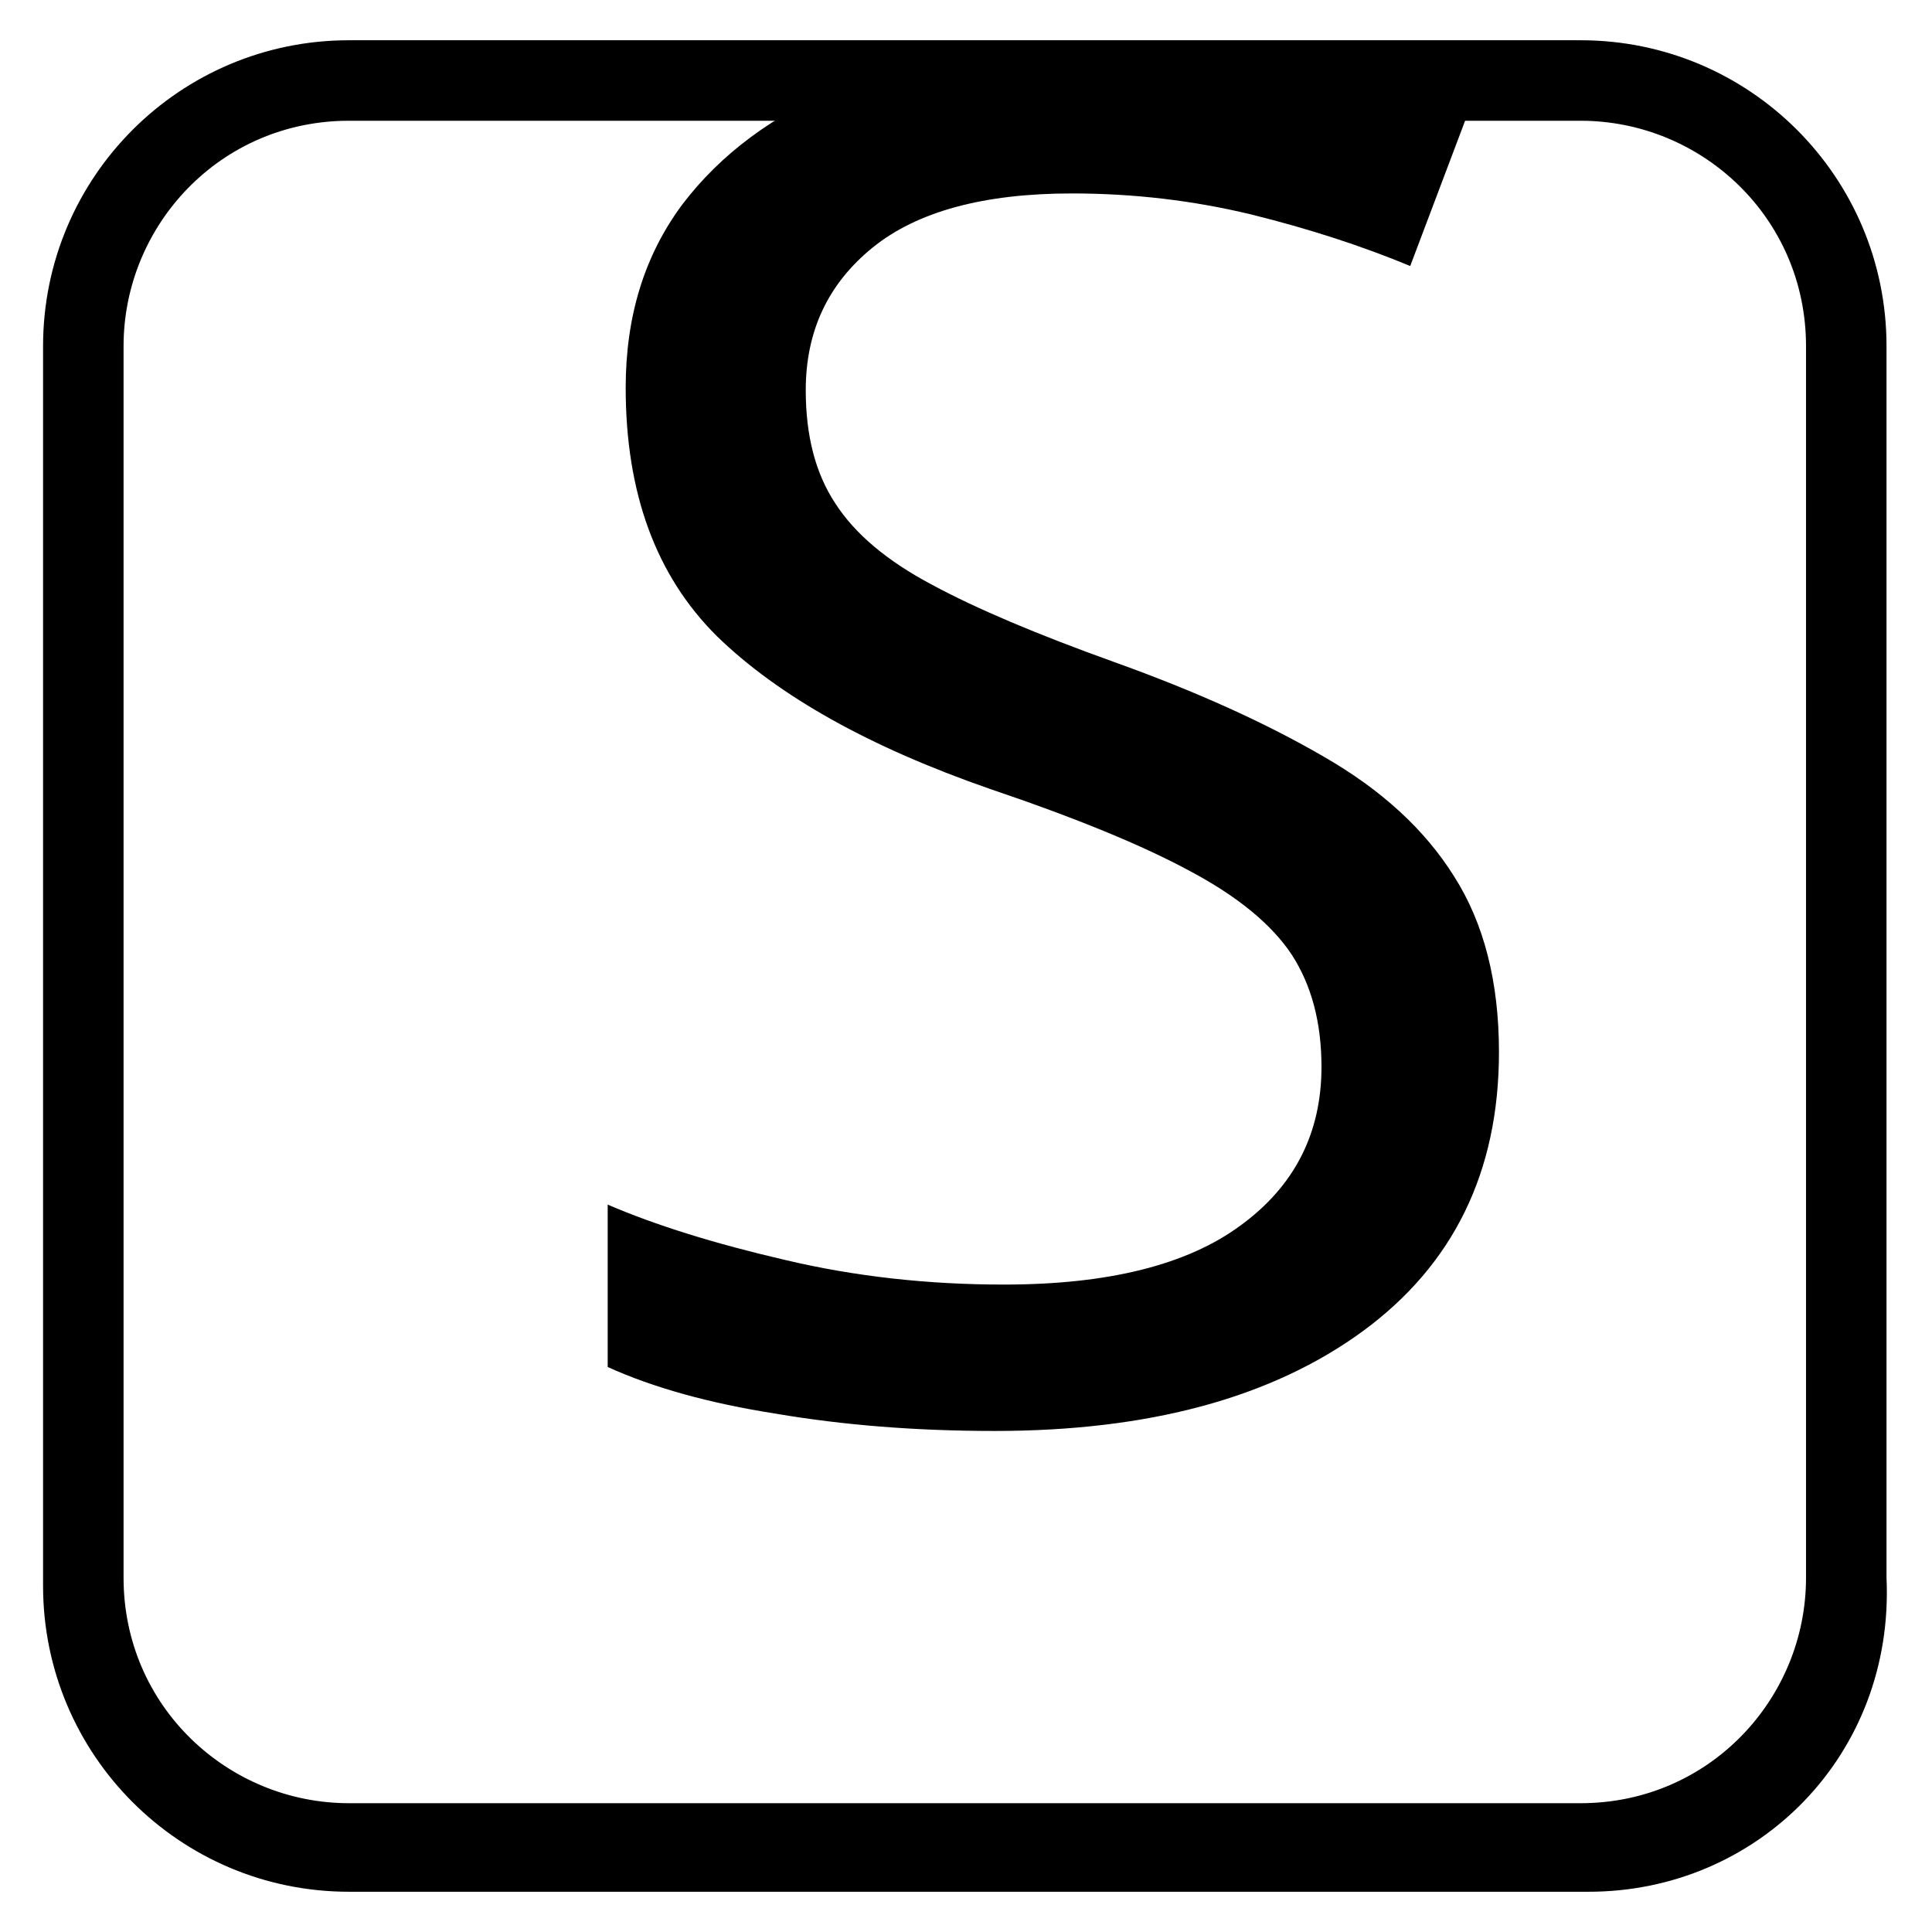
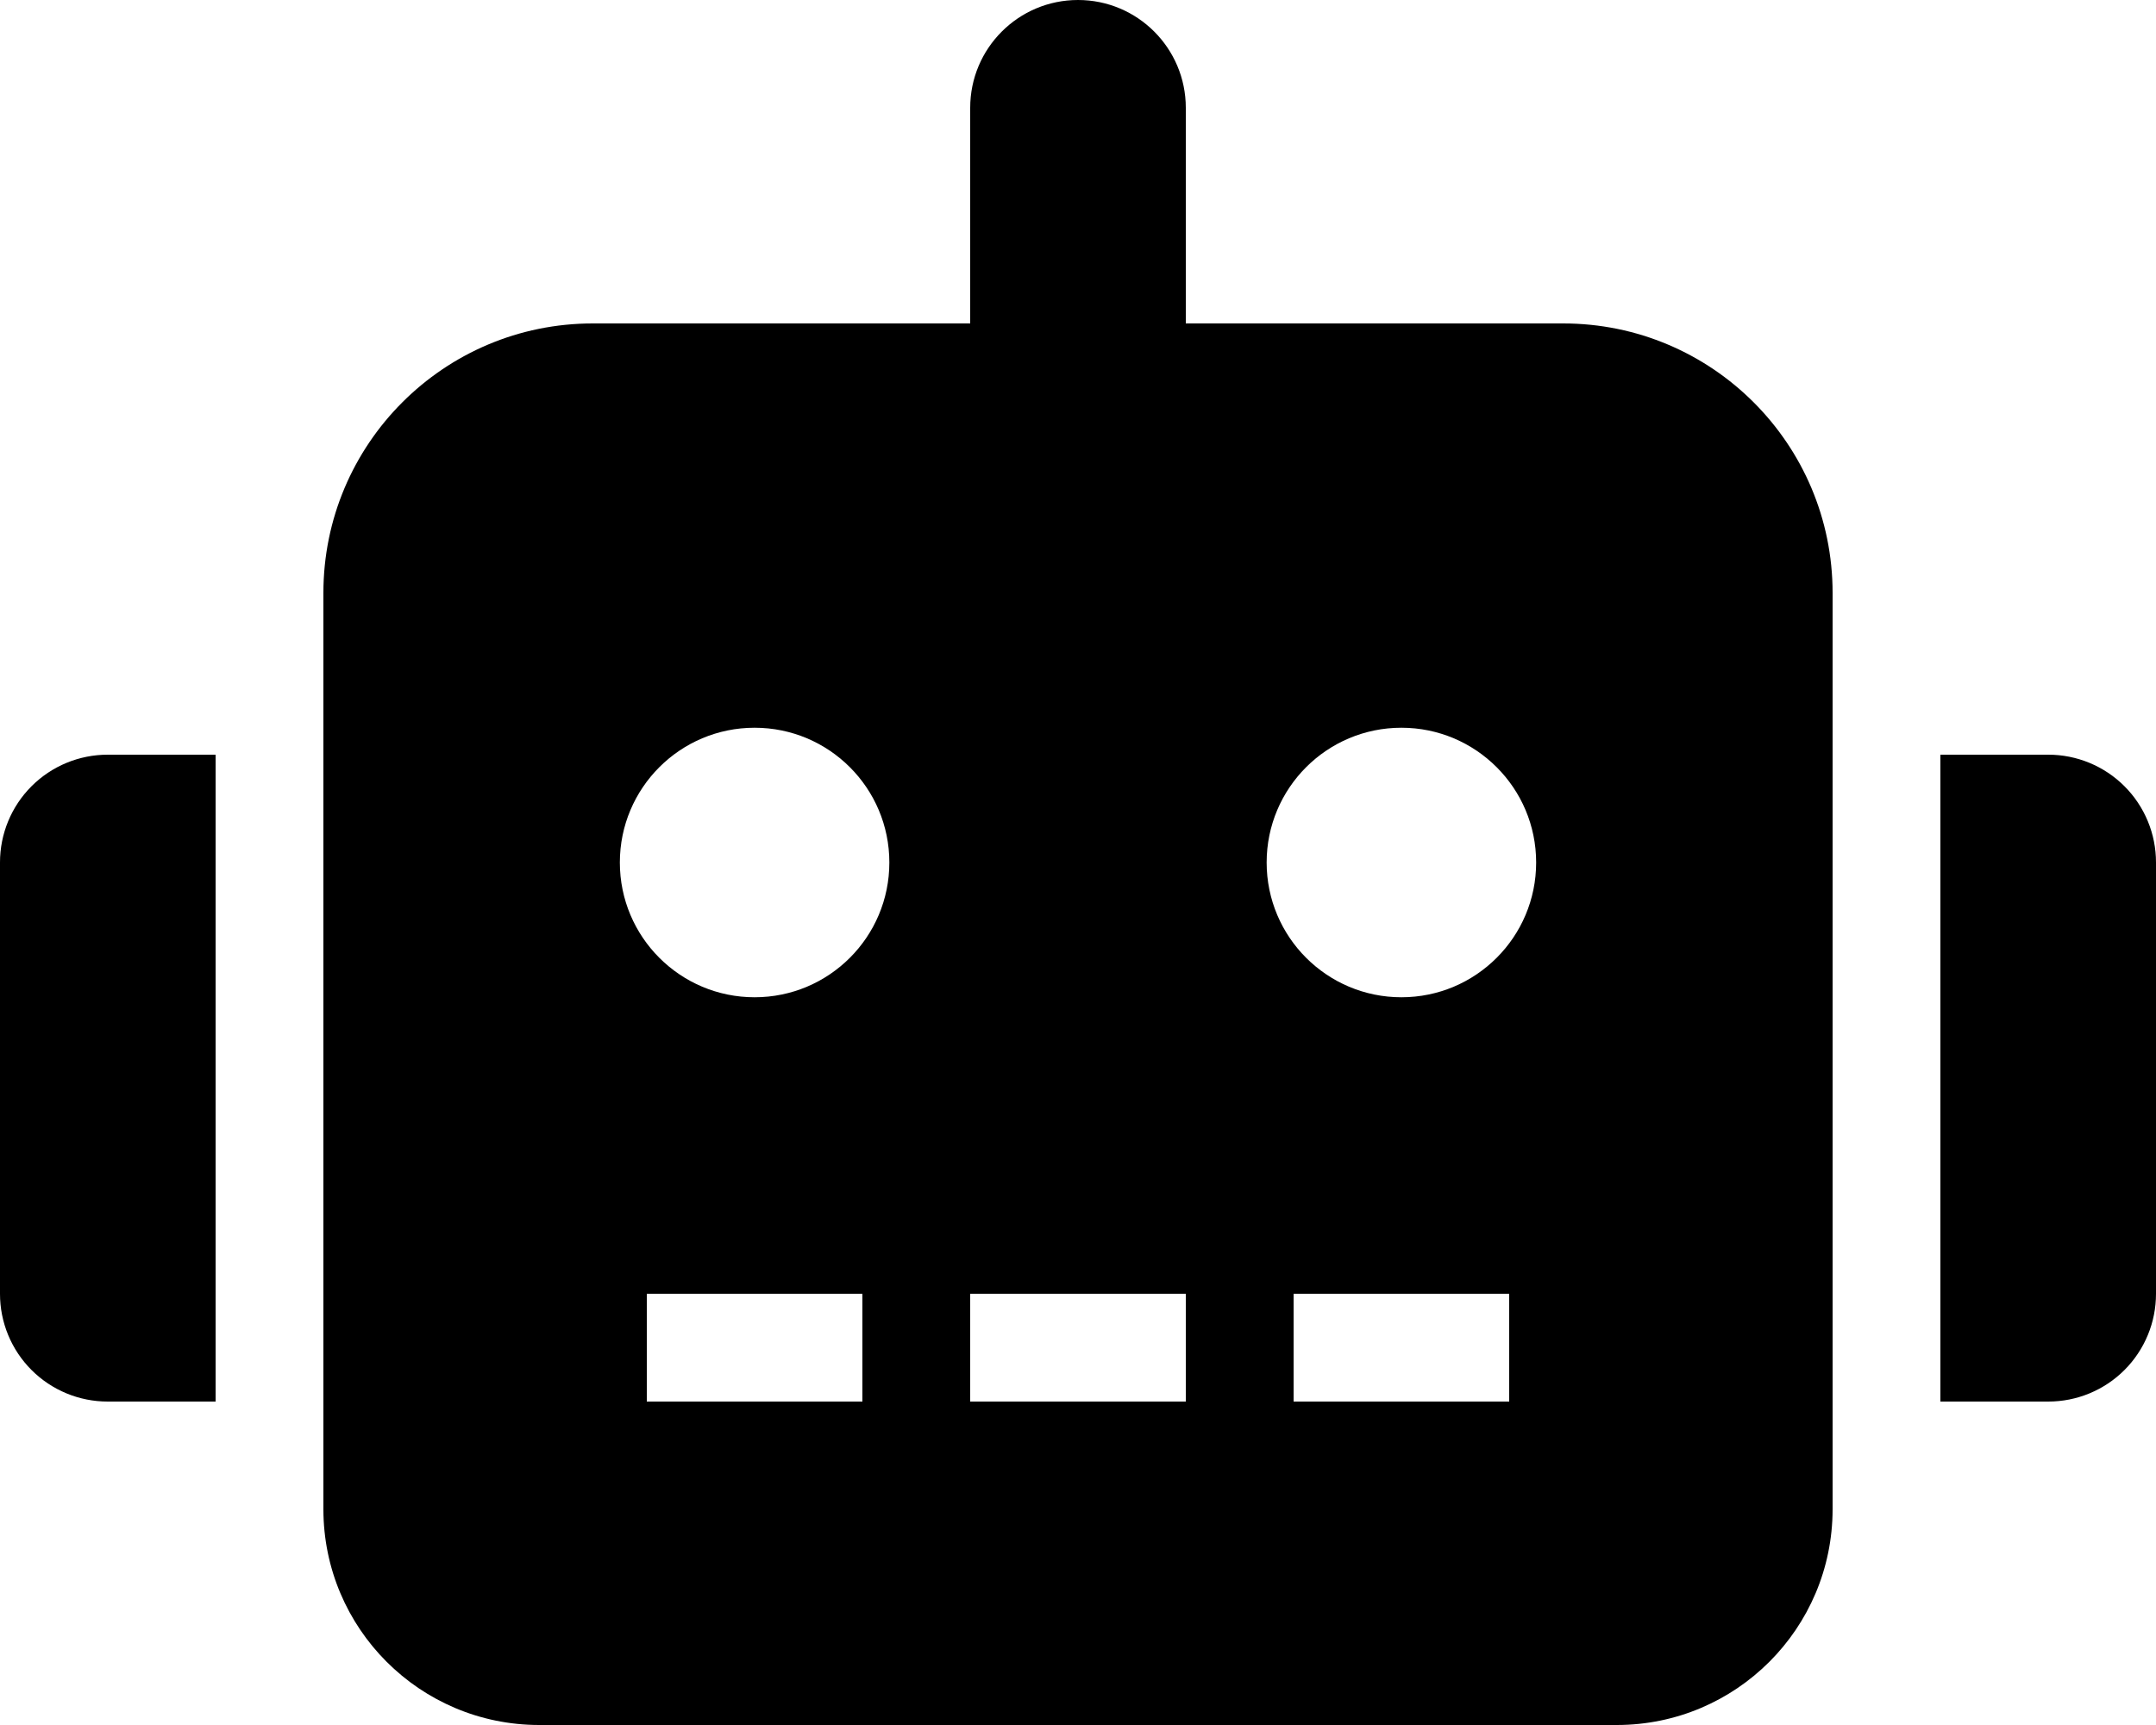
- <svg xmlns="http://www.w3.org/2000/svg" width="24" height="24" version="1.1" id="svg14">
-   <defs id="defs18" />
-   <g id="g5">
-     <rect fill="none" id="canvas_background" height="402" width="582" y="-1" x="-1" />
-   </g>
-   <g id="g12">
-     <path id="svg_3" d="m19.735,23.5l-15.4,0c-2.1,0 -3.8,-1.7 -3.8,-3.8l0,-15.4c0,-2.1 1.7,-3.8 3.8,-3.8l15.3,0c2.1,0 3.8,1.7 3.8,3.8l0,15.3c0.1,2.2 -1.6,3.9 -3.7,3.9zm-15.4,-22c-1.6,0 -2.8,1.3 -2.8,2.8l0,15.3c0,1.6 1.3,2.8 2.8,2.8l15.3,0c1.6,0 2.8,-1.3 2.8,-2.8l0,-15.3c0,-1.6 -1.3,-2.8 -2.8,-2.8l-15.3,0z" />
-     <path d="m9.949,9.328c0.035,0.071 0.106,0.247 0.141,0.636c0.035,0.389 0.022,0.814 0.071,1.273c0.083,0.781 0.145,1.315 0.283,1.874c0.115,0.467 0.354,0.919 0.495,1.202c0.177,0.354 0.254,0.413 0.318,0.46c0.041,0.029 0.106,0.035 0.212,0.035c0.177,0 0.468,-0.007 0.99,-0.177c0.468,-0.152 0.823,-0.26 1.202,-0.601c0.205,-0.185 0.212,-0.354 0.247,-0.424l0,-0.035" id="svg_9" fill-opacity="null" stroke-opacity="null" stroke-width="null" stroke="null" fill="none" />
-     <text font-weight="bold" stroke="null" transform="scale(1.022498,0.9779967)" xml:space="preserve" font-size="28" id="svg_10" y="17.94" x="6.166" fill-opacity="null" stroke-opacity="null" style="font-style:normal;font-variant:normal;font-weight:normal;font-stretch:normal;font-size:24px;font-family:'Euphoria Script';-inkscape-font-specification:'Euphoria Script, Normal';font-variant-ligatures:normal;font-variant-caps:normal;font-variant-numeric:normal;font-feature-settings:normal;text-align:start;writing-mode:lr-tb;text-anchor:start;fill:#000000;stroke-width:0">S</text>
-   </g>
+ <svg xmlns="http://www.w3.org/2000/svg" aria-hidden="true" focusable="false" data-prefix="fas" data-icon="robot" class="svg-inline--fa fa-robot fa-w-20" role="img" viewBox="0 0 640 512">
+   <path fill="currentColor" d="M32,224H64V416H32A31.962,31.962,0,0,1,0,384V256A31.962,31.962,0,0,1,32,224Zm512-48V448a64.063,64.063,0,0,1-64,64H160a64.063,64.063,0,0,1-64-64V176a79.974,79.974,0,0,1,80-80H288V32a32,32,0,0,1,64,0V96H464A79.974,79.974,0,0,1,544,176ZM264,256a40,40,0,1,0-40,40A39.997,39.997,0,0,0,264,256Zm-8,128H192v32h64Zm96,0H288v32h64ZM456,256a40,40,0,1,0-40,40A39.997,39.997,0,0,0,456,256Zm-8,128H384v32h64ZM640,256V384a31.962,31.962,0,0,1-32,32H576V224h32A31.962,31.962,0,0,1,640,256Z" />
</svg>
